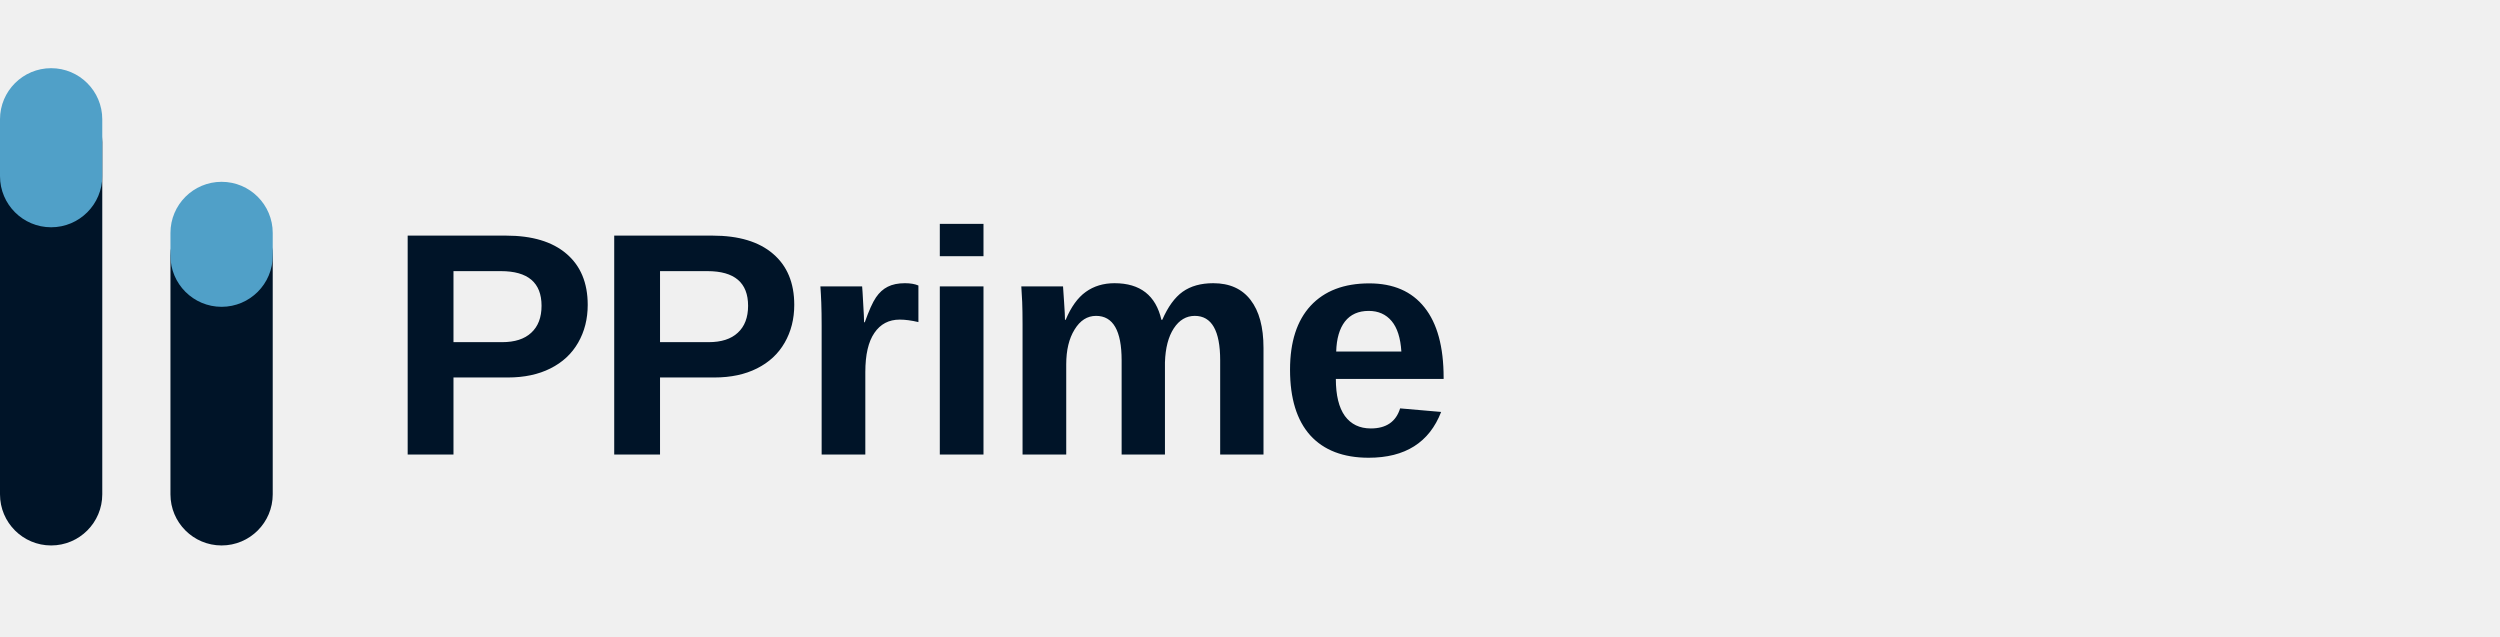
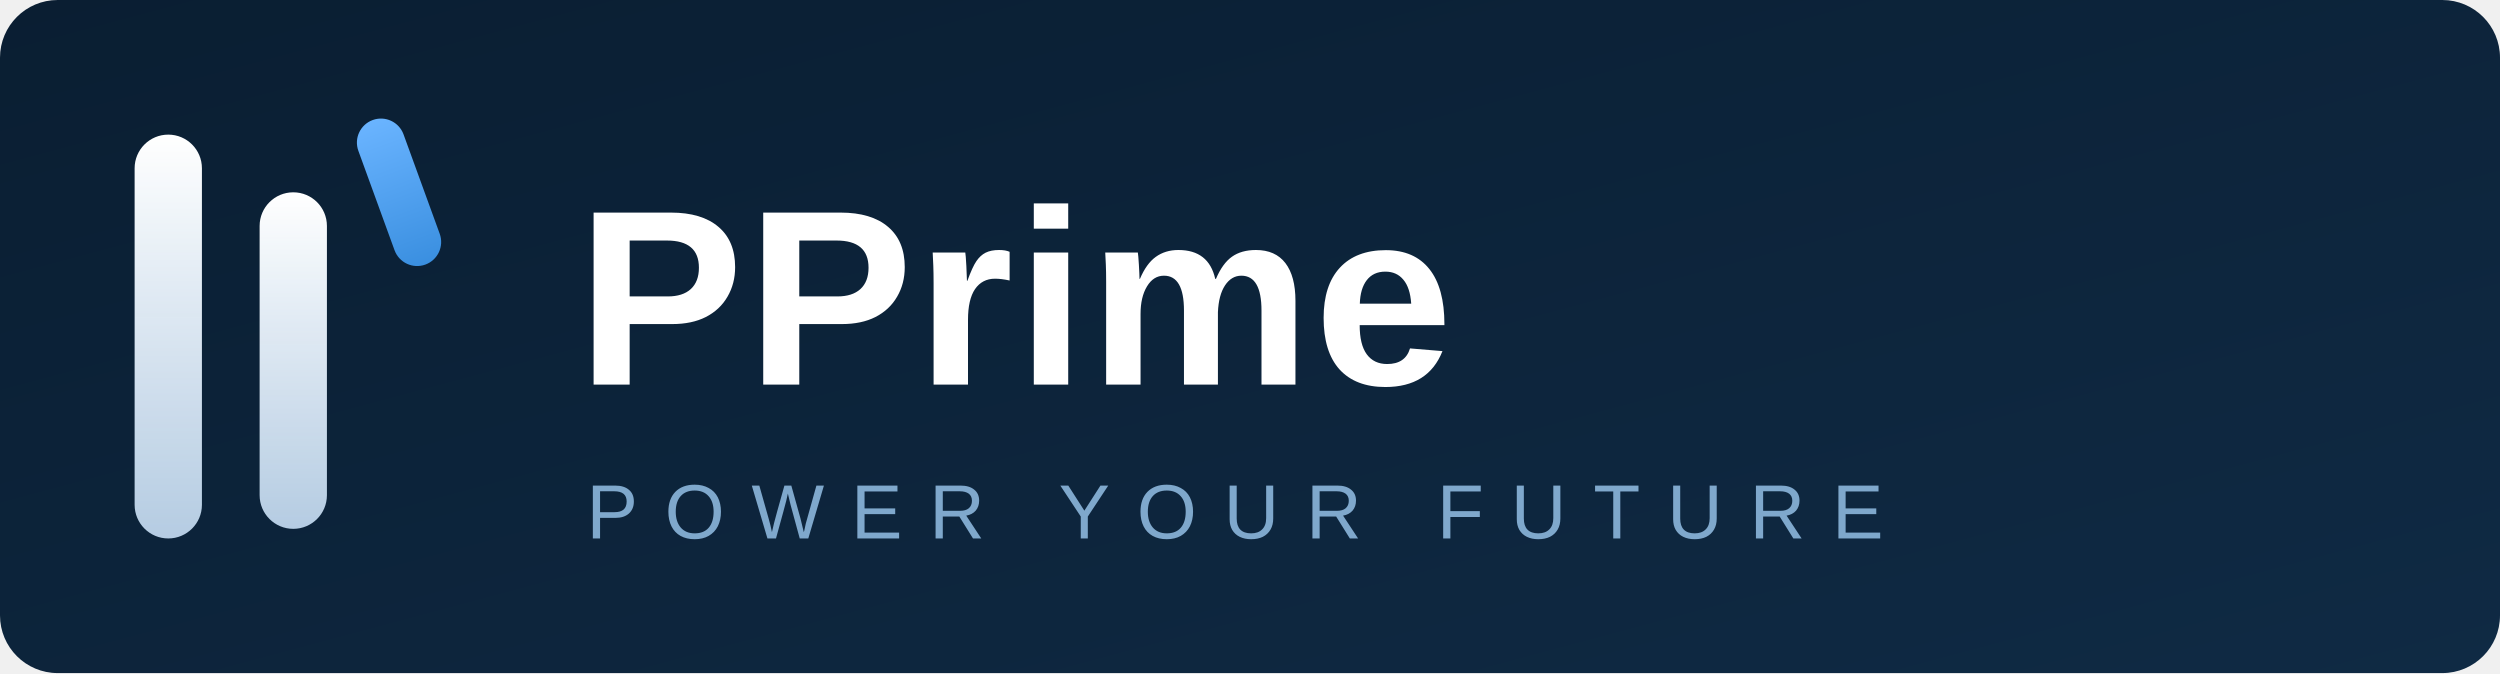
- <svg xmlns="http://www.w3.org/2000/svg" viewBox="0 0 220 56" fill="none">
-   <rect x="0" y="8" width="9" height="40" rx="4.5" fill="#001428" />
-   <rect x="0" y="6" width="9" height="14" rx="4.5" fill="#50a0c8" />
-   <rect x="15" y="18" width="9" height="30" rx="4.5" fill="#001428" />
-   <rect x="15" y="16" width="9" height="11" rx="4.5" fill="#50a0c8" />
-   <text x="34" y="40" font-family="'Segoe UI', Arial, sans-serif" font-size="28" font-weight="700" fill="#001428" letter-spacing="-0.5">PPrime</text>
+ <svg xmlns="http://www.w3.org/2000/svg" viewBox="0 0 260 70" width="260" height="70" role="img" aria-label="PPrime - Power Your Future">
+   <defs>
+     <linearGradient id="bgGrad" x1="0" y1="0" x2="1" y2="1">
+       <stop offset="0%" stop-color="#0a1e32" />
+       <stop offset="100%" stop-color="#0f2a44" />
+     </linearGradient>
+     <linearGradient id="barGradC" x1="0" y1="0" x2="0" y2="1">
+       <stop offset="0%" stop-color="#ffffff" stop-opacity="1" />
+       <stop offset="100%" stop-color="#c8dff5" stop-opacity="0.9" />
+     </linearGradient>
+     <linearGradient id="accentGradC" x1="0" y1="0" x2="0" y2="1">
+       <stop offset="0%" stop-color="#6ab4ff" />
+       <stop offset="100%" stop-color="#3a8fe0" />
+     </linearGradient>
+   </defs>
+   <rect x="0" y="0" width="260" height="70" rx="6" fill="url(#bgGrad)" />
+   <rect x="14" y="14" width="7" height="42" rx="3.5" fill="url(#barGradC)" />
+   <rect x="27" y="20" width="7" height="35" rx="3.5" fill="url(#barGradC)" />
+   <rect x="39" y="12" width="5" height="16" rx="2.5" fill="url(#accentGradC)" transform="rotate(-20 41.5 20)" />
+   <text x="60" y="40" font-family="'Segoe UI', 'Helvetica Neue', Arial, sans-serif" font-size="26" font-weight="800" letter-spacing="0.3" fill="#ffffff">PPrime</text>
+   <text x="61" y="56" font-family="'Segoe UI', 'Helvetica Neue', Arial, sans-serif" font-size="8" font-weight="400" letter-spacing="2.8" fill="#7fa8cc">POWER YOUR FUTURE</text>
</svg>
